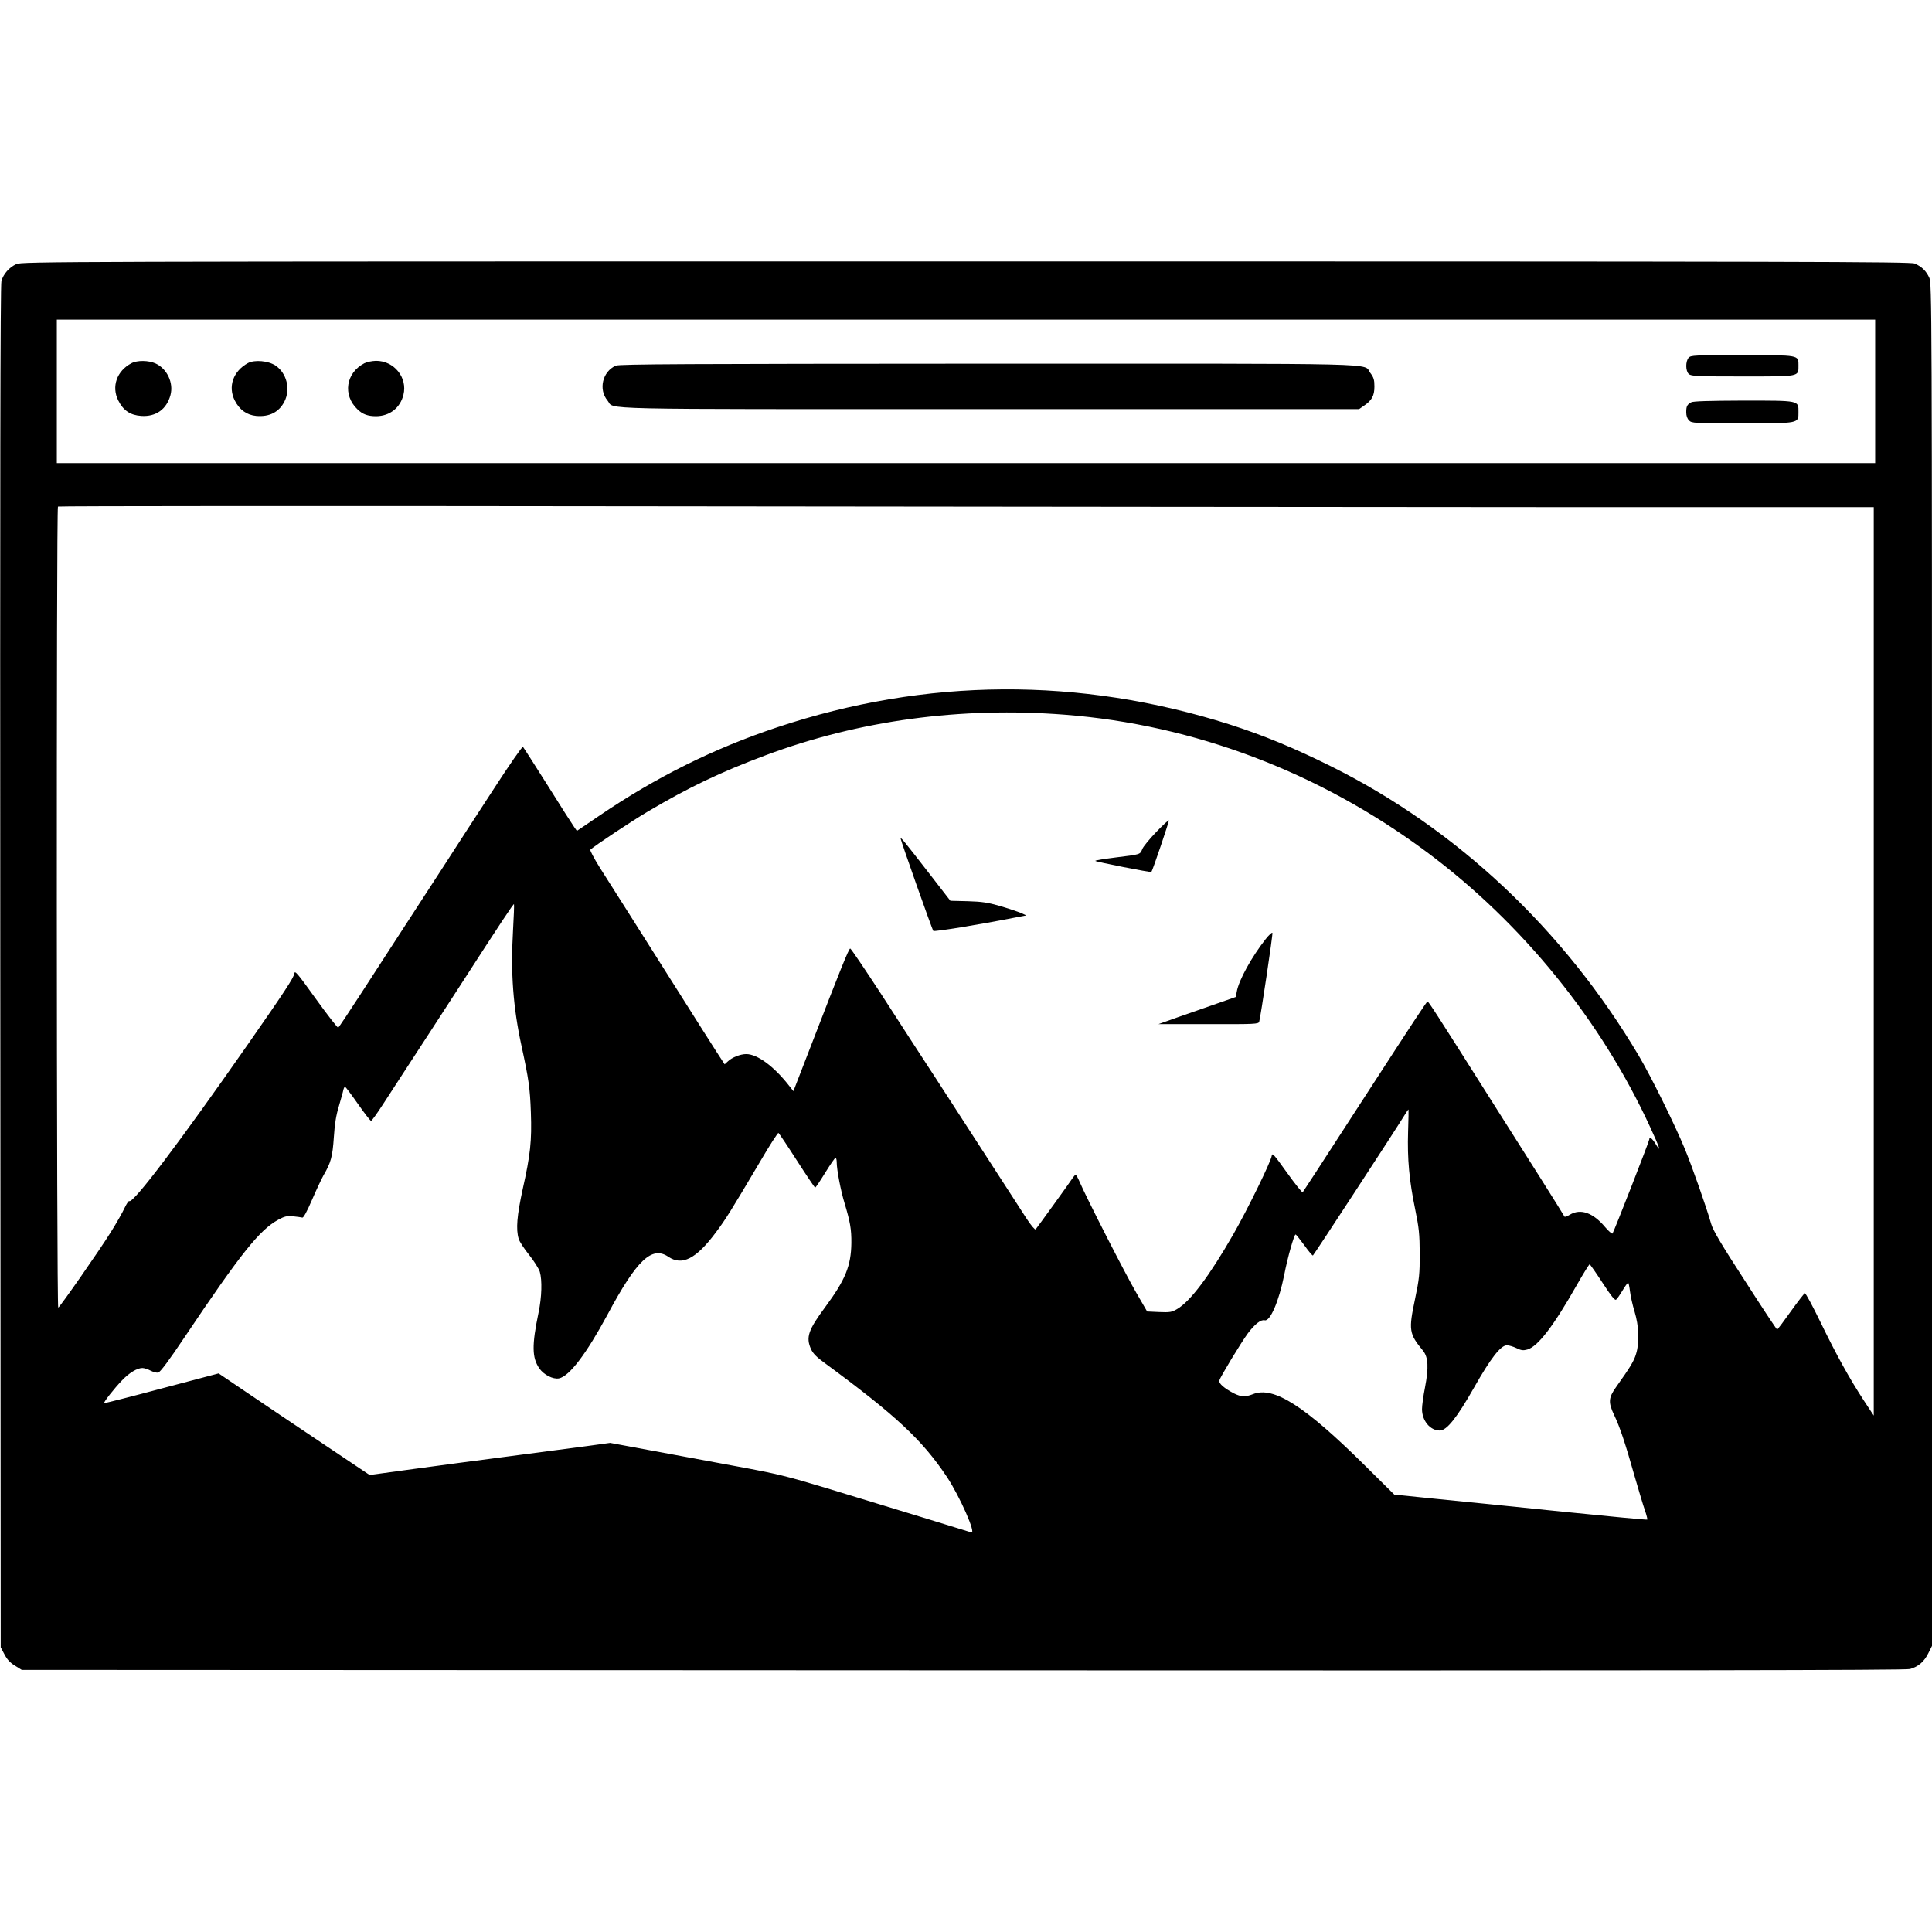
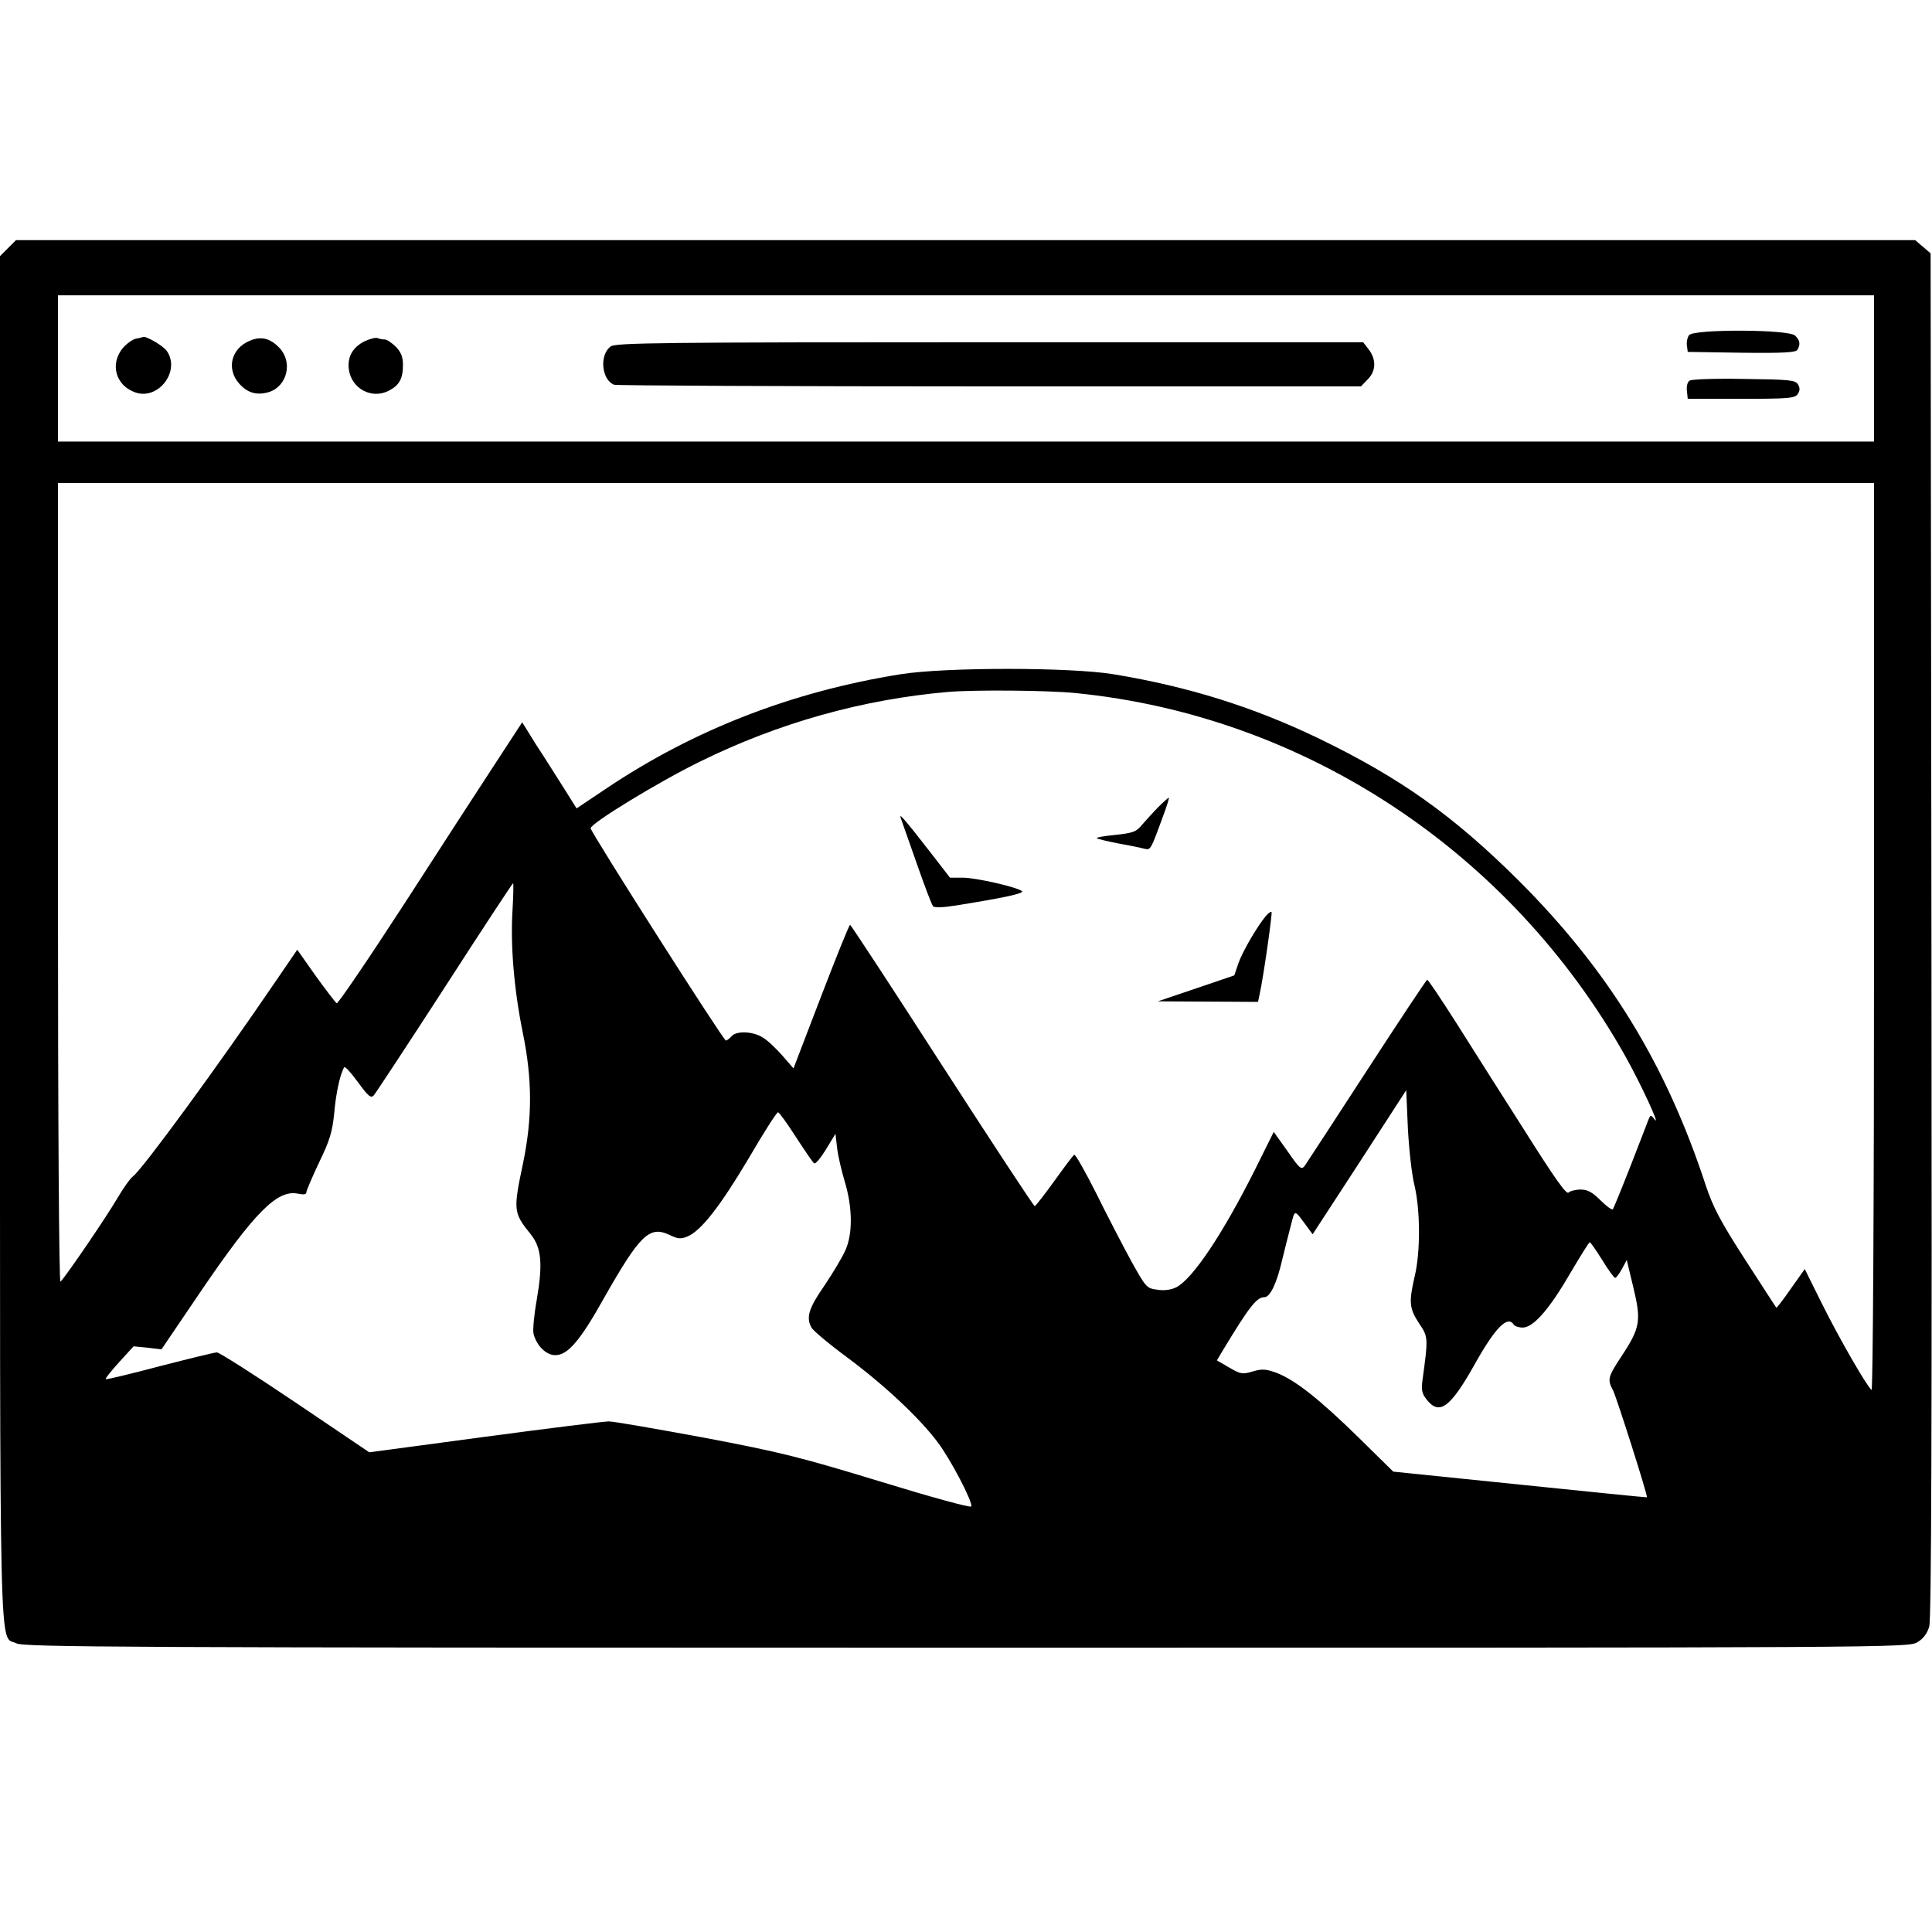
- <svg xmlns="http://www.w3.org/2000/svg" version="1.0" width="1360pt" height="1360pt" viewBox="0 0 1360 1360" preserveAspectRatio="xMidYMid meet">
-   <g transform="translate(0,1360) scale(0.1,-0.1)" fill="#000000" stroke="none">
-     <path d="M115 11741 c-49 -22 -91 -69 -105 -119 -8 -26 -10 -1450 -8 -4827 l3 -4791 26 -49 c18 -35 39 -59 74 -80 l48 -30 6626 -3 c4933 -2 6636 0 6666 9 58 16 100 52 129 111 l26 52 0 4795 c0 4641 -1 4797 -19 4836 -22 48 -54 79 -103 100 -34 13 -707 15 -6680 15 -6423 0 -6644 -1 -6683 -19z m13085 -896 l0 -505 -6400 0 -6400 0 0 505 0 505 6400 0 6400 0 0 -505z m-2277 -815 l2267 0 0 -3197 0 -3198 -69 105 c-102 156 -194 322 -306 553 -55 113 -104 205 -110 203 -5 -1 -50 -59 -100 -129 -49 -69 -92 -126 -95 -126 -3 -1 -105 153 -226 342 -164 252 -226 357 -238 400 -34 119 -135 407 -187 532 -70 170 -238 510 -324 655 -525 885 -1280 1595 -2164 2035 -261 130 -480 220 -714 295 -1057 336 -2138 330 -3187 -20 -444 -148 -852 -350 -1257 -626 l-152 -103 -19 27 c-11 15 -95 146 -186 292 -92 146 -171 269 -175 273 -4 4 -95 -126 -201 -290 -107 -164 -277 -426 -378 -583 -102 -157 -238 -366 -302 -465 -64 -99 -183 -282 -264 -407 -81 -125 -151 -230 -155 -232 -4 -3 -75 88 -157 202 -131 182 -149 204 -152 179 -4 -29 -68 -127 -326 -497 -484 -694 -808 -1122 -836 -1105 -5 3 -19 -19 -33 -48 -13 -29 -57 -107 -98 -172 -79 -127 -353 -520 -369 -530 -12 -7 -14 5628 -2 5639 4 4 1861 5 4127 2 2266 -3 5140 -5 6388 -6z m-3428 -1461 c914 -71 1795 -406 2550 -968 670 -499 1226 -1184 1571 -1935 67 -144 82 -191 38 -118 -24 39 -44 54 -44 32 0 -13 -250 -653 -259 -663 -4 -4 -27 16 -51 44 -86 103 -174 134 -250 88 -19 -12 -36 -17 -37 -13 -2 5 -79 128 -171 274 -93 146 -255 402 -361 570 -376 595 -425 670 -432 670 -6 0 -82 -115 -474 -720 -299 -462 -398 -614 -405 -623 -3 -4 -53 58 -111 139 -93 130 -104 142 -107 117 -5 -39 -171 -379 -271 -553 -167 -291 -302 -471 -395 -525 -37 -22 -51 -24 -126 -21 l-85 4 -77 133 c-78 134 -355 677 -397 777 -12 28 -25 52 -29 52 -4 0 -13 -10 -21 -22 -16 -26 -249 -348 -261 -362 -5 -4 -33 29 -63 75 -63 98 -363 561 -627 969 -102 156 -280 430 -395 609 -116 178 -215 324 -220 324 -10 -1 -66 -139 -275 -681 l-125 -323 -30 38 c-107 137 -224 223 -302 223 -41 0 -100 -23 -130 -52 l-22 -20 -54 83 c-30 46 -152 239 -272 429 -120 190 -277 437 -348 550 -72 113 -164 258 -205 323 -41 66 -71 122 -66 126 33 30 292 202 404 268 289 171 508 276 831 397 656 245 1373 342 2104 285z m-3884 -1526 c-17 -289 1 -534 60 -805 51 -235 60 -298 66 -469 7 -199 -3 -297 -58 -542 -40 -185 -48 -279 -28 -347 6 -21 40 -72 74 -114 34 -43 68 -96 75 -119 17 -59 14 -177 -9 -287 -48 -231 -46 -317 5 -392 32 -46 97 -79 139 -71 73 15 192 172 341 448 207 387 313 487 429 408 96 -65 195 -15 333 170 71 95 103 146 312 499 67 115 126 206 130 203 4 -3 63 -90 130 -195 67 -104 125 -190 128 -190 4 0 36 48 71 105 36 58 68 105 73 105 4 0 8 -15 8 -32 0 -52 29 -203 55 -287 39 -130 49 -183 48 -281 -2 -161 -42 -259 -184 -451 -120 -162 -137 -213 -100 -296 14 -31 40 -57 98 -99 500 -368 684 -539 859 -801 91 -138 209 -405 171 -390 -13 5 -489 150 -1017 311 -285 86 -346 101 -645 156 -181 34 -454 84 -605 112 l-275 51 -160 -22 c-88 -12 -331 -44 -540 -71 -209 -27 -518 -68 -686 -91 l-307 -42 -333 223 c-184 123 -423 284 -532 358 l-198 134 -401 -106 c-220 -59 -402 -105 -405 -103 -5 6 70 102 126 160 50 53 107 87 143 87 13 0 39 -8 57 -18 19 -10 44 -17 55 -14 14 3 75 84 186 250 396 590 528 755 659 826 44 24 61 28 104 24 29 -3 58 -7 65 -9 8 -3 32 41 68 124 30 70 67 148 82 175 51 87 63 130 72 267 6 93 16 155 36 220 14 50 29 100 31 113 3 12 8 22 12 22 3 0 44 -54 90 -120 46 -66 88 -120 93 -120 5 0 43 53 85 118 42 64 129 198 193 297 65 99 211 324 325 500 325 503 399 614 403 610 2 -2 -1 -88 -7 -192z m6301 -1410 c-6 -191 8 -343 50 -546 27 -132 31 -173 32 -312 0 -144 -3 -176 -33 -319 -46 -219 -43 -244 56 -364 37 -46 41 -118 14 -259 -12 -60 -21 -129 -21 -152 0 -82 57 -151 125 -151 49 0 120 89 240 300 119 210 189 300 233 300 14 0 44 -9 67 -20 33 -16 47 -18 76 -10 74 21 183 162 348 453 46 81 87 147 91 147 3 0 44 -58 90 -129 61 -94 88 -127 96 -120 7 5 27 34 45 64 18 30 36 55 40 55 3 0 9 -27 13 -60 4 -33 18 -97 32 -142 31 -102 36 -217 11 -298 -15 -51 -39 -91 -140 -233 -55 -77 -57 -109 -14 -199 40 -84 76 -191 146 -438 28 -96 59 -202 71 -234 11 -33 18 -61 16 -63 -2 -3 -271 23 -598 56 -326 34 -726 74 -888 90 l-295 30 -205 203 c-426 422 -645 562 -790 504 -54 -21 -82 -20 -133 5 -69 36 -109 70 -104 91 8 27 152 265 201 332 50 66 92 99 119 92 38 -9 100 134 137 319 24 125 70 285 80 285 4 0 31 -34 61 -75 29 -41 57 -74 61 -73 6 3 577 877 647 991 12 20 24 37 26 37 1 0 0 -71 -3 -157z" />
-     <path d="M11887 11082 c-23 -26 -22 -94 1 -115 17 -15 58 -17 379 -17 406 0 393 -3 393 77 0 75 10 73 -397 73 -336 0 -361 -1 -376 -18z" />
-     <path d="M925 11043 c-103 -54 -142 -165 -92 -263 35 -70 85 -103 161 -108 104 -7 179 47 206 147 23 86 -24 185 -104 222 -50 23 -130 24 -171 2z" />
-     <path d="M1745 11044 c-104 -57 -142 -166 -92 -264 33 -65 85 -102 151 -108 93 -8 160 27 198 101 45 88 16 201 -63 254 -52 34 -147 42 -194 17z" />
-     <path d="M2565 11043 c-131 -68 -154 -225 -48 -325 36 -35 73 -48 131 -48 95 1 169 58 192 151 30 121 -66 240 -194 239 -28 -1 -64 -8 -81 -17z" />
-     <path d="M4335 11026 c-94 -41 -124 -168 -58 -246 54 -65 -173 -60 2686 -60 l2604 0 33 23 c57 38 75 71 75 136 0 48 -5 64 -29 96 -54 71 174 65 -2688 65 -2133 -1 -2598 -3 -2623 -14z" />
-     <path d="M11905 10768 c-29 -16 -35 -28 -35 -70 0 -25 7 -45 20 -58 19 -19 33 -20 373 -20 407 0 397 -2 397 80 0 82 10 80 -390 80 -238 -1 -351 -4 -365 -12z" />
-     <path d="M8139 7743 c-47 -49 -91 -102 -98 -120 -16 -39 -10 -37 -188 -59 -79 -10 -143 -20 -143 -24 0 -6 391 -83 395 -78 10 14 127 360 123 363 -3 3 -43 -34 -89 -82z" />
-     <path d="M6340 7697 c0 -13 222 -642 230 -650 7 -7 317 43 565 92 l90 17 -40 18 c-22 9 -87 31 -145 48 -87 25 -126 31 -228 34 l-122 3 -161 208 c-167 215 -189 242 -189 230z" />
-     <path d="M8910 6990 c-98 -124 -190 -290 -204 -371 l-7 -37 -137 -48 c-75 -26 -198 -69 -272 -95 l-135 -48 352 0 c327 -1 352 0 357 17 10 35 97 614 93 625 -2 6 -23 -13 -47 -43z" />
+ <svg xmlns="http://www.w3.org/2000/svg" version="1.0" width="700pt" height="700pt" viewBox="0 0 700 700" preserveAspectRatio="xMidYMid meet">
+   <g transform="translate(0,700) scale(0.1,-0.1)" fill="#000000" stroke="none">
+     <path d="M29 6101 l-29 -29 0 -2472 c0 -2706 -4 -2522 59 -2554 27 -14 364 -16 3443 -16 3365 0 3413 0 3445 20 21 12 36 32 43 57 8 27 10 736 8 2506 l-3 2469 -28 24 -28 24 -3440 0 -3441 0 -29 -29z m6761 -436 l0 -265 -3290 0 -3290 0 0 265 0 265 3290 0 3290 0 0 -265z m0 -2061 c0 -974 -4 -1643 -9 -1640 -15 10 -116 184 -181 315 l-61 123 -51 -72 c-27 -39 -51 -70 -52 -68 -2 2 -52 80 -113 174 -90 140 -116 189 -143 270 -144 439 -351 776 -674 1100 -239 238 -431 375 -731 520 -236 113 -468 186 -740 231 -157 26 -611 26 -773 0 -392 -63 -746 -200 -1064 -413 l-109 -73 -47 75 c-26 41 -70 111 -99 155 l-51 82 -94 -144 c-52 -79 -201 -309 -332 -512 -131 -202 -242 -365 -246 -362 -5 3 -39 48 -76 99 l-67 95 -80 -117 c-211 -310 -482 -680 -516 -705 -9 -6 -35 -43 -58 -82 -38 -65 -183 -278 -204 -299 -5 -6 -9 564 -9 1442 l0 1452 3290 0 3290 0 0 -1646z m-2894 885 c830 -82 1576 -574 1993 -1316 56 -100 130 -260 106 -229 -14 18 -15 18 -24 -5 -5 -13 -34 -89 -65 -168 -31 -79 -59 -147 -62 -152 -2 -5 -23 10 -44 31 -31 31 -48 40 -73 40 -18 0 -38 -5 -44 -11 -8 -8 -52 55 -158 223 -82 128 -193 304 -248 391 -55 86 -102 157 -106 157 -3 0 -101 -148 -218 -328 -117 -180 -218 -335 -225 -345 -13 -17 -18 -13 -63 52 l-50 70 -68 -137 c-117 -233 -225 -395 -285 -426 -18 -9 -43 -13 -68 -9 -40 5 -42 8 -97 107 -30 55 -87 165 -126 244 -40 79 -75 141 -79 138 -4 -2 -36 -45 -72 -95 -36 -50 -68 -91 -71 -91 -4 0 -154 229 -335 509 -181 281 -331 510 -334 510 -3 1 -50 -116 -105 -259 l-100 -261 -40 46 c-22 25 -53 55 -70 65 -36 24 -98 26 -115 5 -7 -8 -16 -15 -20 -15 -9 0 -490 755 -490 769 0 18 246 168 395 241 286 141 590 226 900 253 95 8 360 6 461 -4z m-2039 -786 c-8 -126 5 -286 37 -444 35 -170 35 -310 1 -474 -36 -171 -35 -179 28 -257 39 -49 44 -107 22 -236 -10 -55 -15 -111 -12 -124 11 -44 46 -78 79 -78 45 0 90 52 177 208 129 227 164 262 236 228 31 -15 41 -16 66 -6 49 21 116 106 221 282 54 93 102 168 107 168 4 0 33 -40 65 -90 32 -49 61 -92 66 -95 5 -3 24 20 43 51 l34 56 6 -51 c3 -28 16 -83 28 -123 28 -94 29 -188 2 -248 -11 -25 -45 -82 -76 -128 -57 -82 -67 -115 -47 -152 6 -11 63 -59 128 -107 136 -101 264 -221 329 -308 47 -62 128 -217 122 -233 -2 -6 -150 35 -329 90 -289 88 -359 106 -639 159 -173 32 -328 59 -345 59 -17 0 -219 -25 -450 -56 l-418 -56 -268 181 c-148 100 -276 181 -284 181 -9 0 -102 -23 -207 -50 -106 -28 -193 -49 -196 -47 -2 3 20 30 49 62 l52 57 51 -5 50 -6 139 205 c199 293 281 375 356 359 20 -4 30 -3 30 5 0 6 21 55 46 108 39 80 48 111 55 179 6 72 21 140 36 166 3 5 25 -20 50 -54 37 -51 47 -59 57 -48 7 8 123 184 257 391 134 208 246 378 248 378 2 0 1 -44 -2 -97z m3268 -998 c21 -90 22 -239 1 -328 -22 -95 -20 -117 15 -171 34 -50 34 -52 13 -206 -5 -37 -2 -50 16 -72 45 -57 85 -28 172 127 76 136 121 181 143 145 3 -5 18 -10 32 -10 39 0 97 67 173 198 36 61 67 111 70 111 3 0 23 -29 45 -64 22 -36 43 -65 47 -65 4 0 15 15 25 33 l17 32 24 -100 c29 -120 25 -146 -43 -249 -50 -76 -52 -84 -30 -125 13 -27 127 -384 122 -386 -1 -1 -208 20 -460 46 l-459 47 -126 124 c-141 138 -229 208 -297 234 -39 14 -52 15 -86 5 -37 -11 -44 -10 -85 14 l-45 26 22 37 c95 157 122 192 150 192 21 0 45 50 65 137 9 37 23 93 31 123 16 60 10 61 62 -9 l17 -23 170 261 169 261 6 -138 c4 -75 14 -168 24 -207z" />
+     <path d="M6120 5786 c-6 -8 -10 -25 -8 -38 l3 -23 194 -3 c149 -2 196 1 203 10 12 20 10 35 -8 52 -22 23 -365 24 -384 2z" />
+     <path d="M493 5773 c-12 -2 -34 -18 -48 -34 -47 -57 -27 -134 43 -160 84 -32 168 76 116 150 -14 19 -76 55 -86 50 -2 -1 -13 -4 -25 -6z" />
+     <path d="M904 5765 c-66 -28 -84 -100 -39 -153 31 -36 66 -46 111 -32 65 22 85 108 37 159 -34 36 -68 44 -109 26z" />
+     <path d="M1320 5763 c-43 -22 -62 -57 -56 -102 10 -70 83 -108 144 -77 39 20 52 44 52 94 0 29 -7 46 -26 66 -15 14 -32 26 -40 26 -7 0 -18 2 -26 5 -7 3 -29 -3 -48 -12z" />
+     <path d="M2213 5745 c-42 -30 -34 -121 12 -139 9 -3 622 -6 1361 -6 l1345 0 24 25 c31 30 32 73 4 109 l-20 26 -1353 0 c-1186 0 -1354 -2 -1373 -15z" />
+     <path d="M6122 5621 c-8 -4 -12 -21 -10 -37 l3 -29 194 0 c174 0 195 2 205 18 8 12 8 22 0 35 -10 15 -32 17 -195 19 -101 2 -190 -1 -197 -6z" />
+     <path d="M4198 4077 c-18 -18 -44 -47 -59 -64 -22 -27 -33 -31 -98 -38 -40 -4 -70 -9 -67 -12 3 -3 38 -11 78 -19 40 -7 83 -16 94 -19 23 -5 22 -8 68 118 14 37 23 67 21 67 -2 0 -19 -15 -37 -33z" />
+     <path d="M3264 4035 c4 -11 30 -85 58 -165 28 -80 54 -149 59 -154 5 -5 38 -4 81 3 175 28 249 44 241 52 -15 14 -166 49 -214 49 l-47 0 -68 88 c-98 126 -119 150 -110 127z" />
+     <path d="M4588 3683 c-31 -36 -86 -130 -101 -173 l-15 -44 -138 -47 -139 -47 182 -1 181 -1 6 28 c13 58 47 295 43 298 -2 2 -11 -4 -19 -13z" />
  </g>
</svg>
